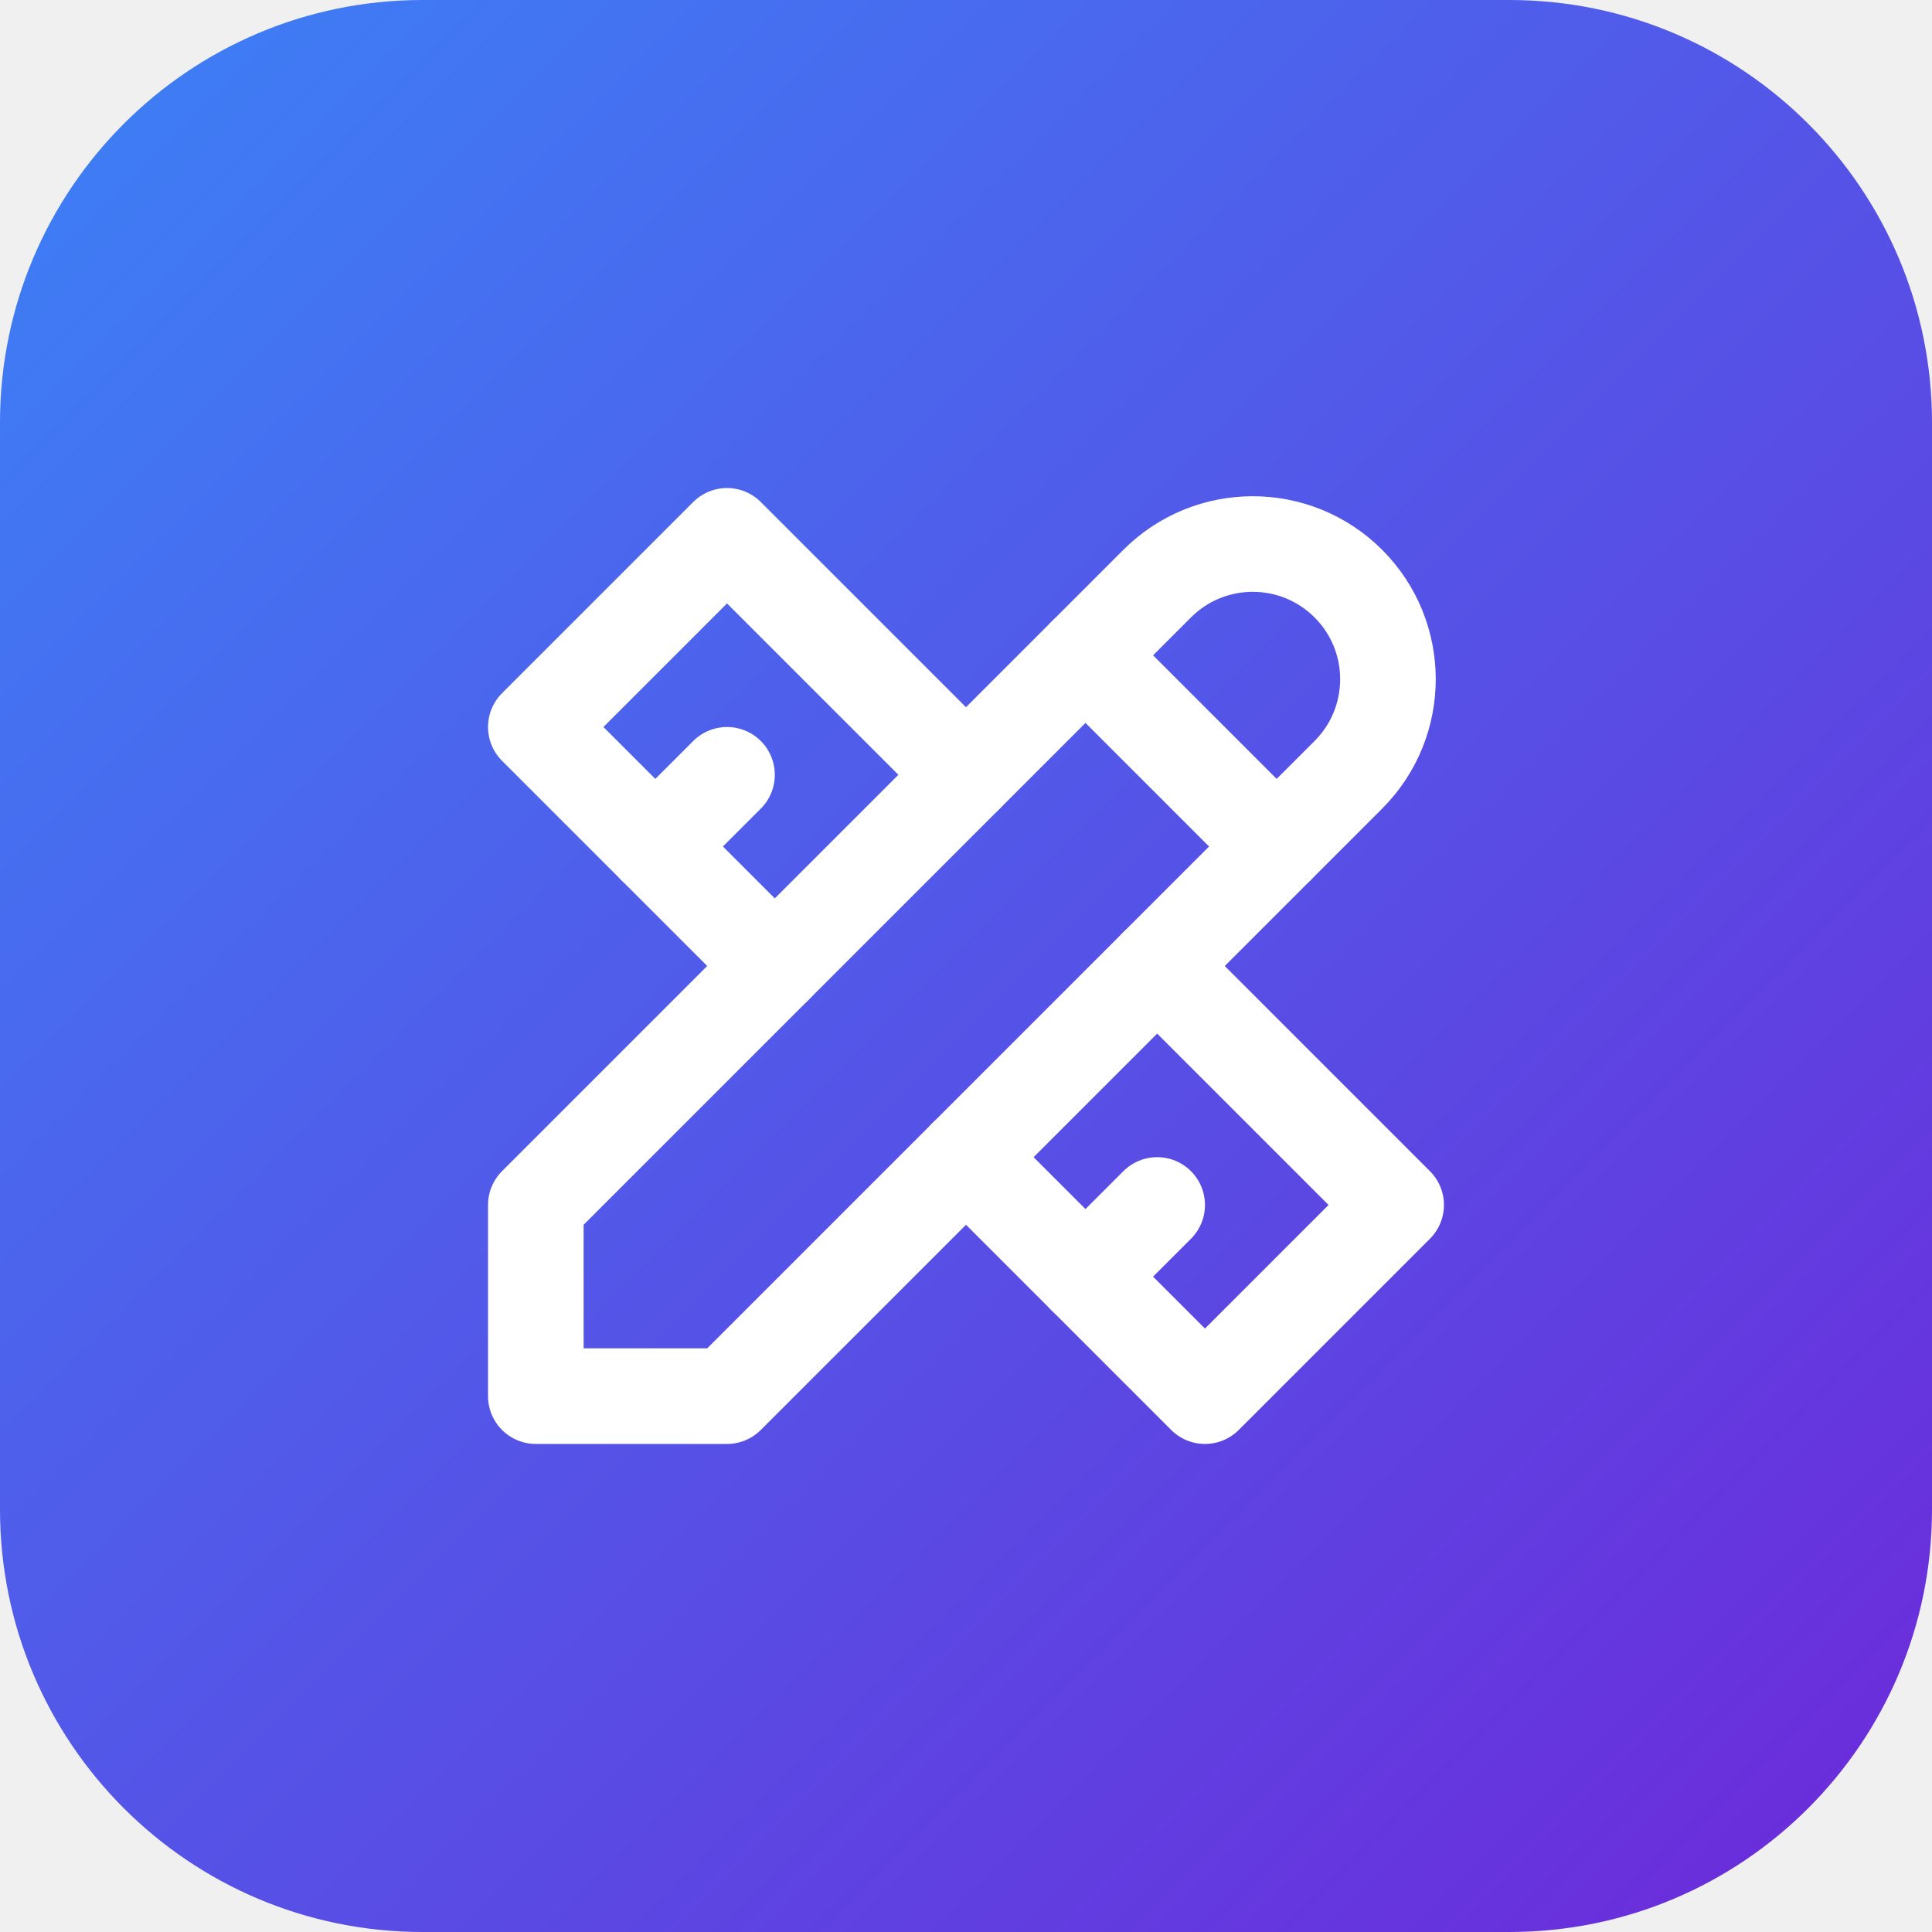
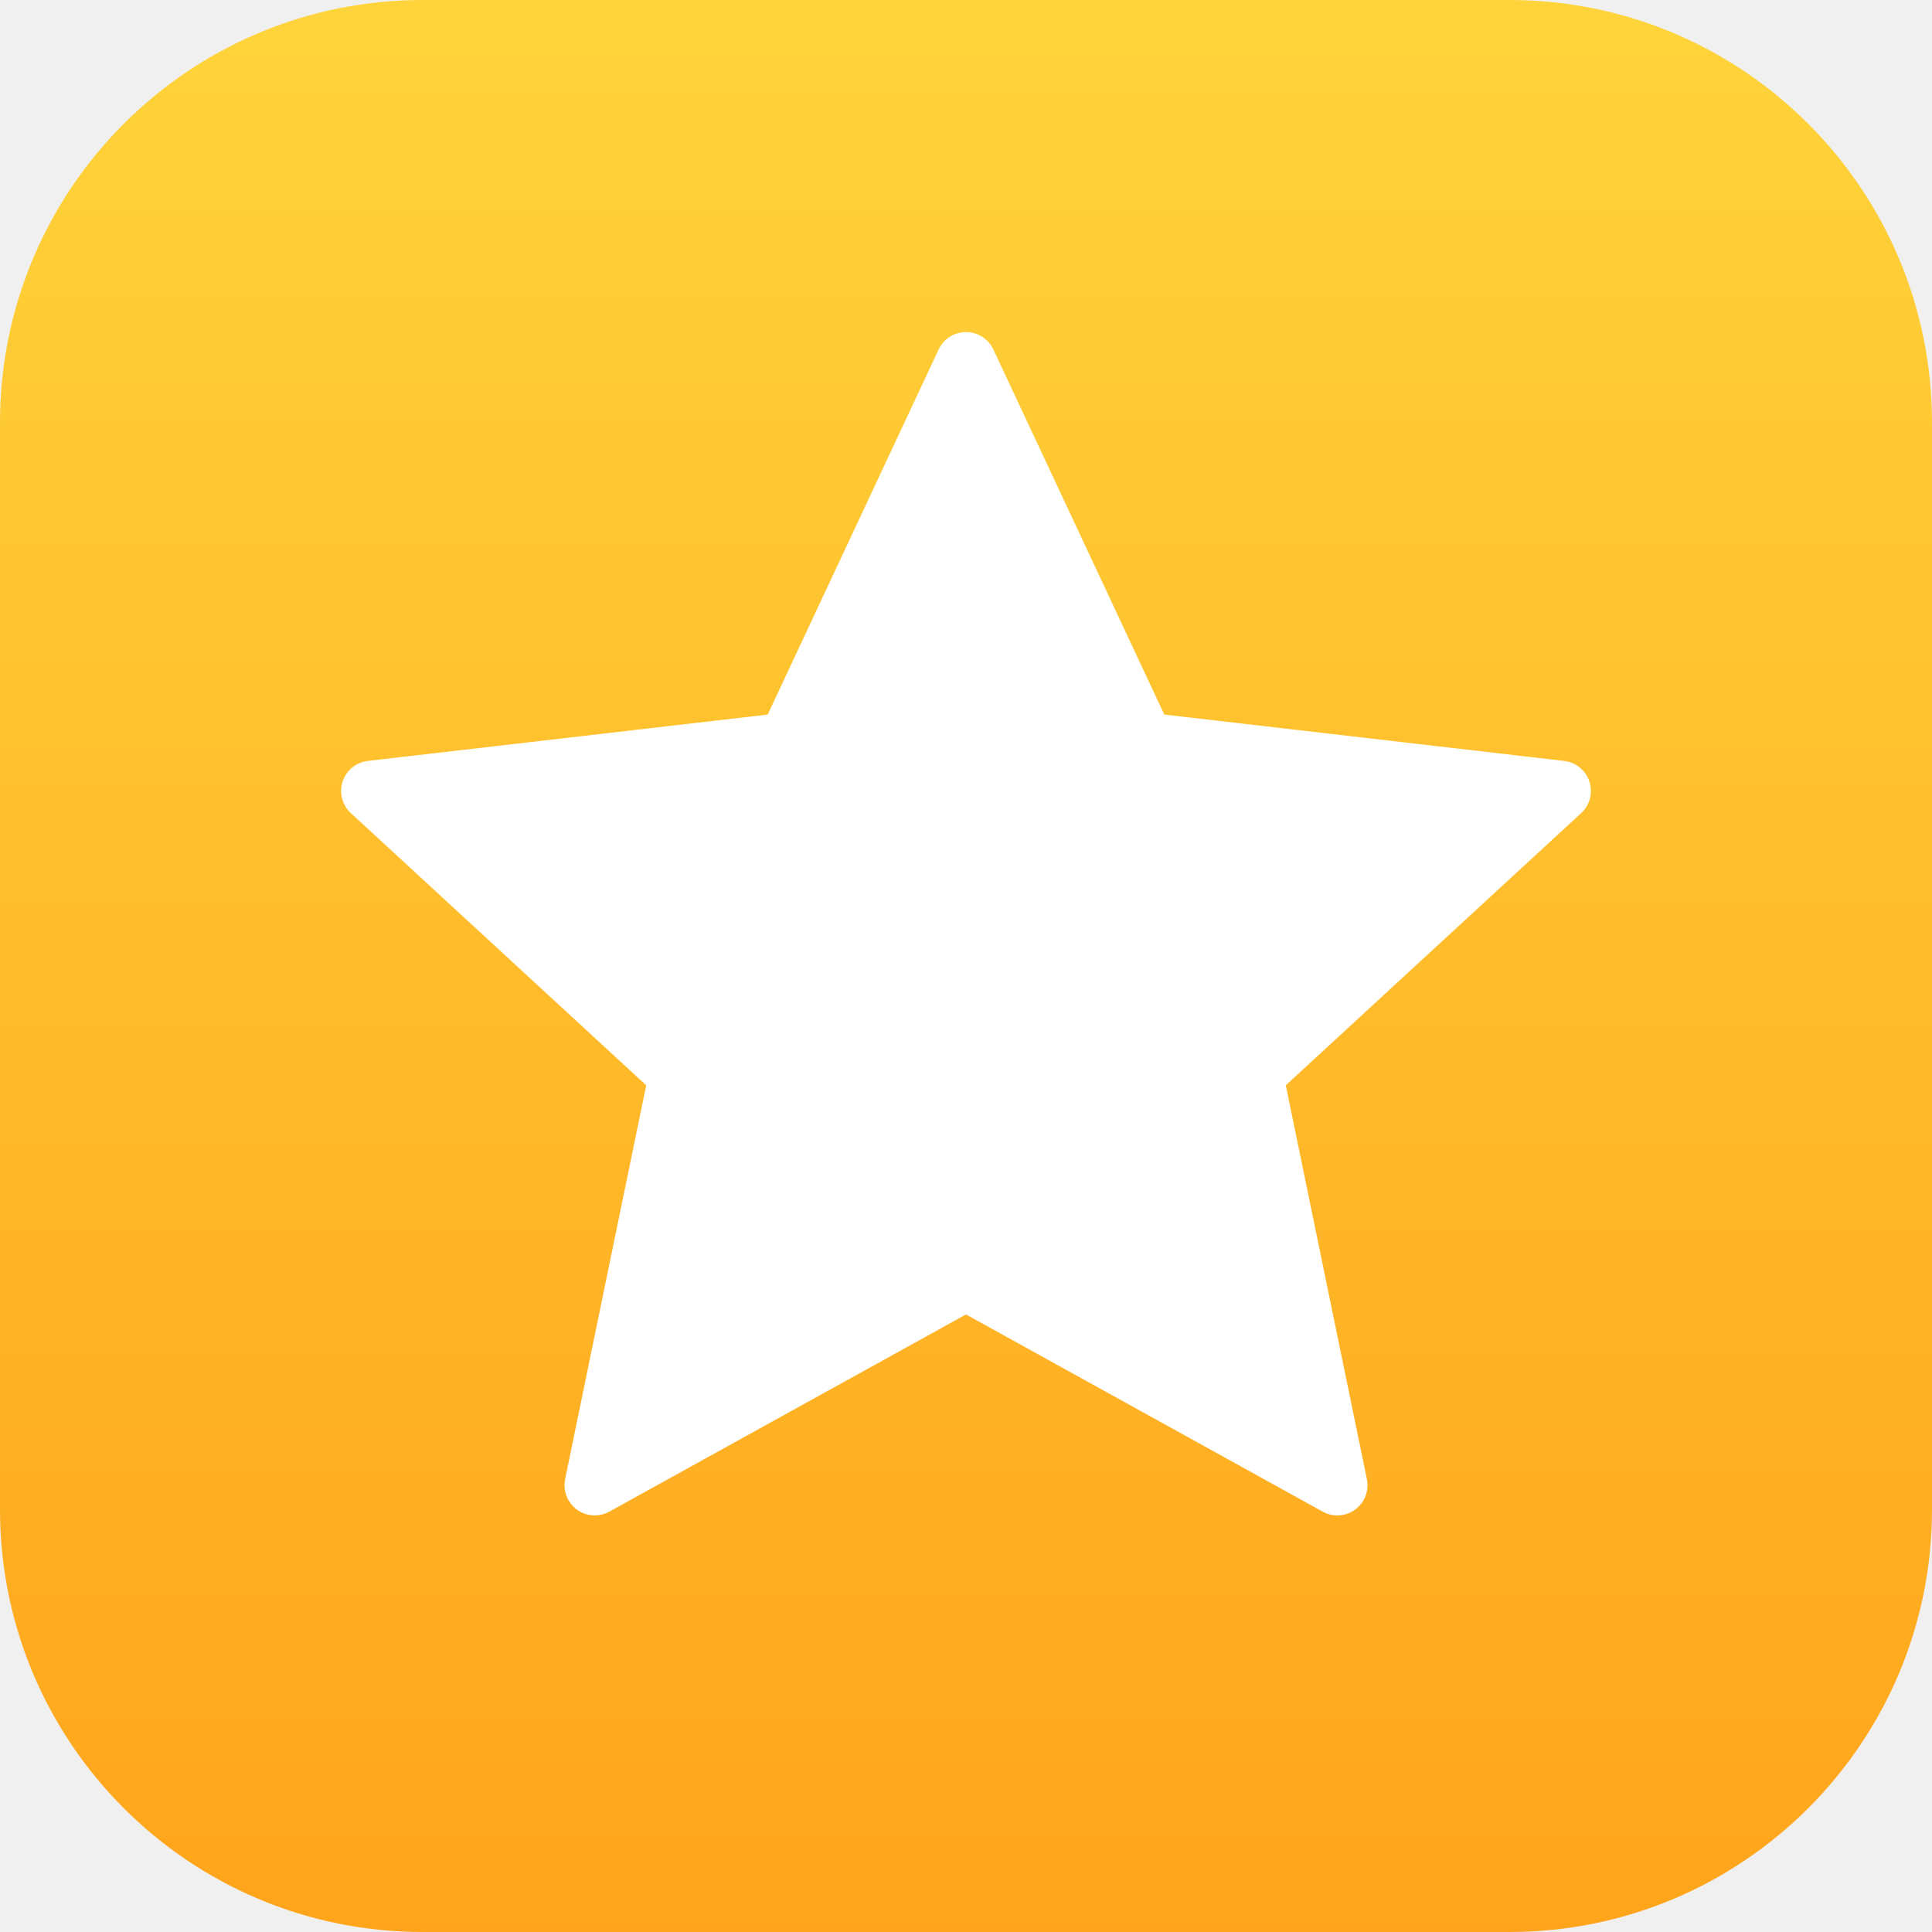
<svg xmlns="http://www.w3.org/2000/svg" viewBox="0 0 64 64">
  <defs>
-     <linearGradient id="g" x1="0" y1="0" x2="1" y2="1">
-       <stop offset="0" stop-color="#3B82F6" />
-       <stop offset="1" stop-color="#6D28D9" />
+     <linearGradient id="g" x1="0" y1="0" x2="0" y2="1">
+       <stop offset="0" stop-color="#FFD43B" />
+       <stop offset="1" stop-color="#FFA41B" />
    </linearGradient>
  </defs>
  <rect width="64" height="64" rx="14" fill="url(#g)" />
-   <g transform="translate(13 13) scale(1.5833)" fill="none" stroke="#fff" stroke-width="2" stroke-linecap="round" stroke-linejoin="round">
-     <path d="M3 21h4l13 -13a1.5 1.5 0 0 0 -4 -4l-13 13v4" />
-     <path d="M14.5 5.5l4 4" />
-     <path d="M12 8l-5 -5l-4 4l5 5" />
-     <path d="M7 8l-1.5 1.5" />
-     <path d="M16 12l5 5l-4 4l-5 -5" />
-     <path d="M16 17l-1.5 1.5" />
-   </g>
+   <path fill="#fff" stroke="#fff" stroke-width="2" stroke-linejoin="round" d="M32 12l5.9 12.6 13.8 1.6-10.2 9.4 2.8 13.6L32 42.4l-12.3 6.8 2.8-13.6-10.2-9.4 13.8-1.6z" />
</svg>
